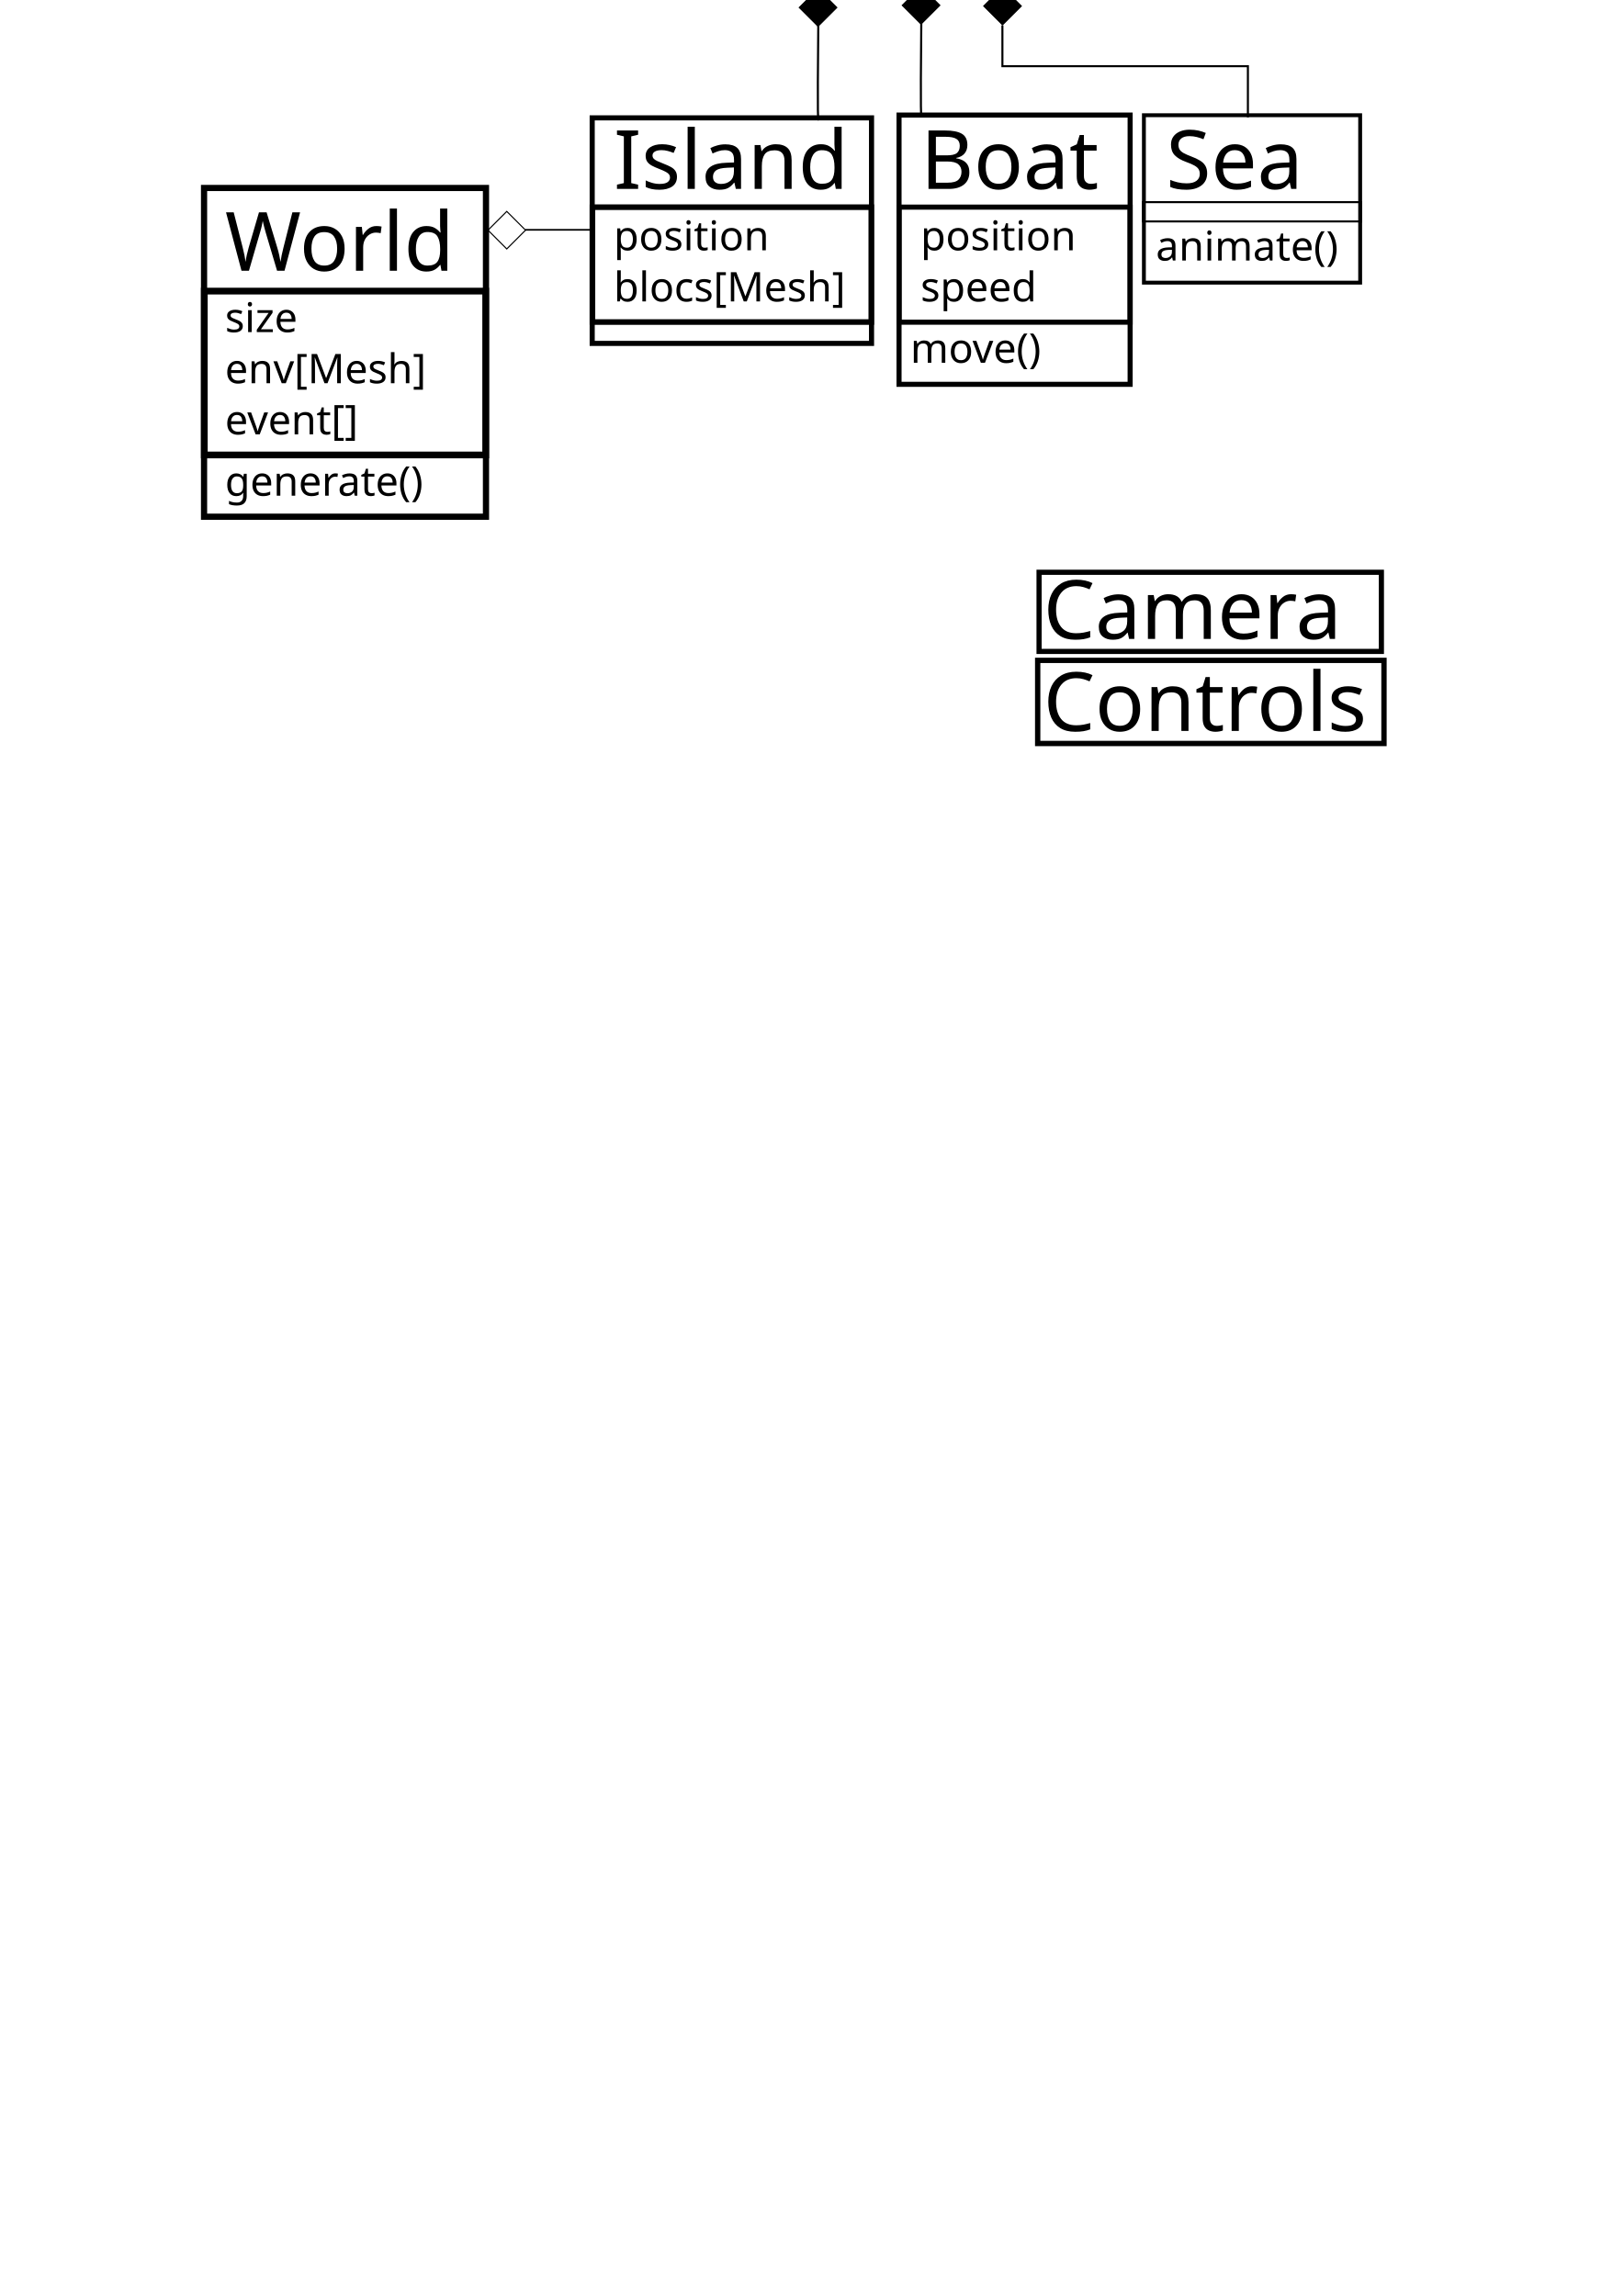
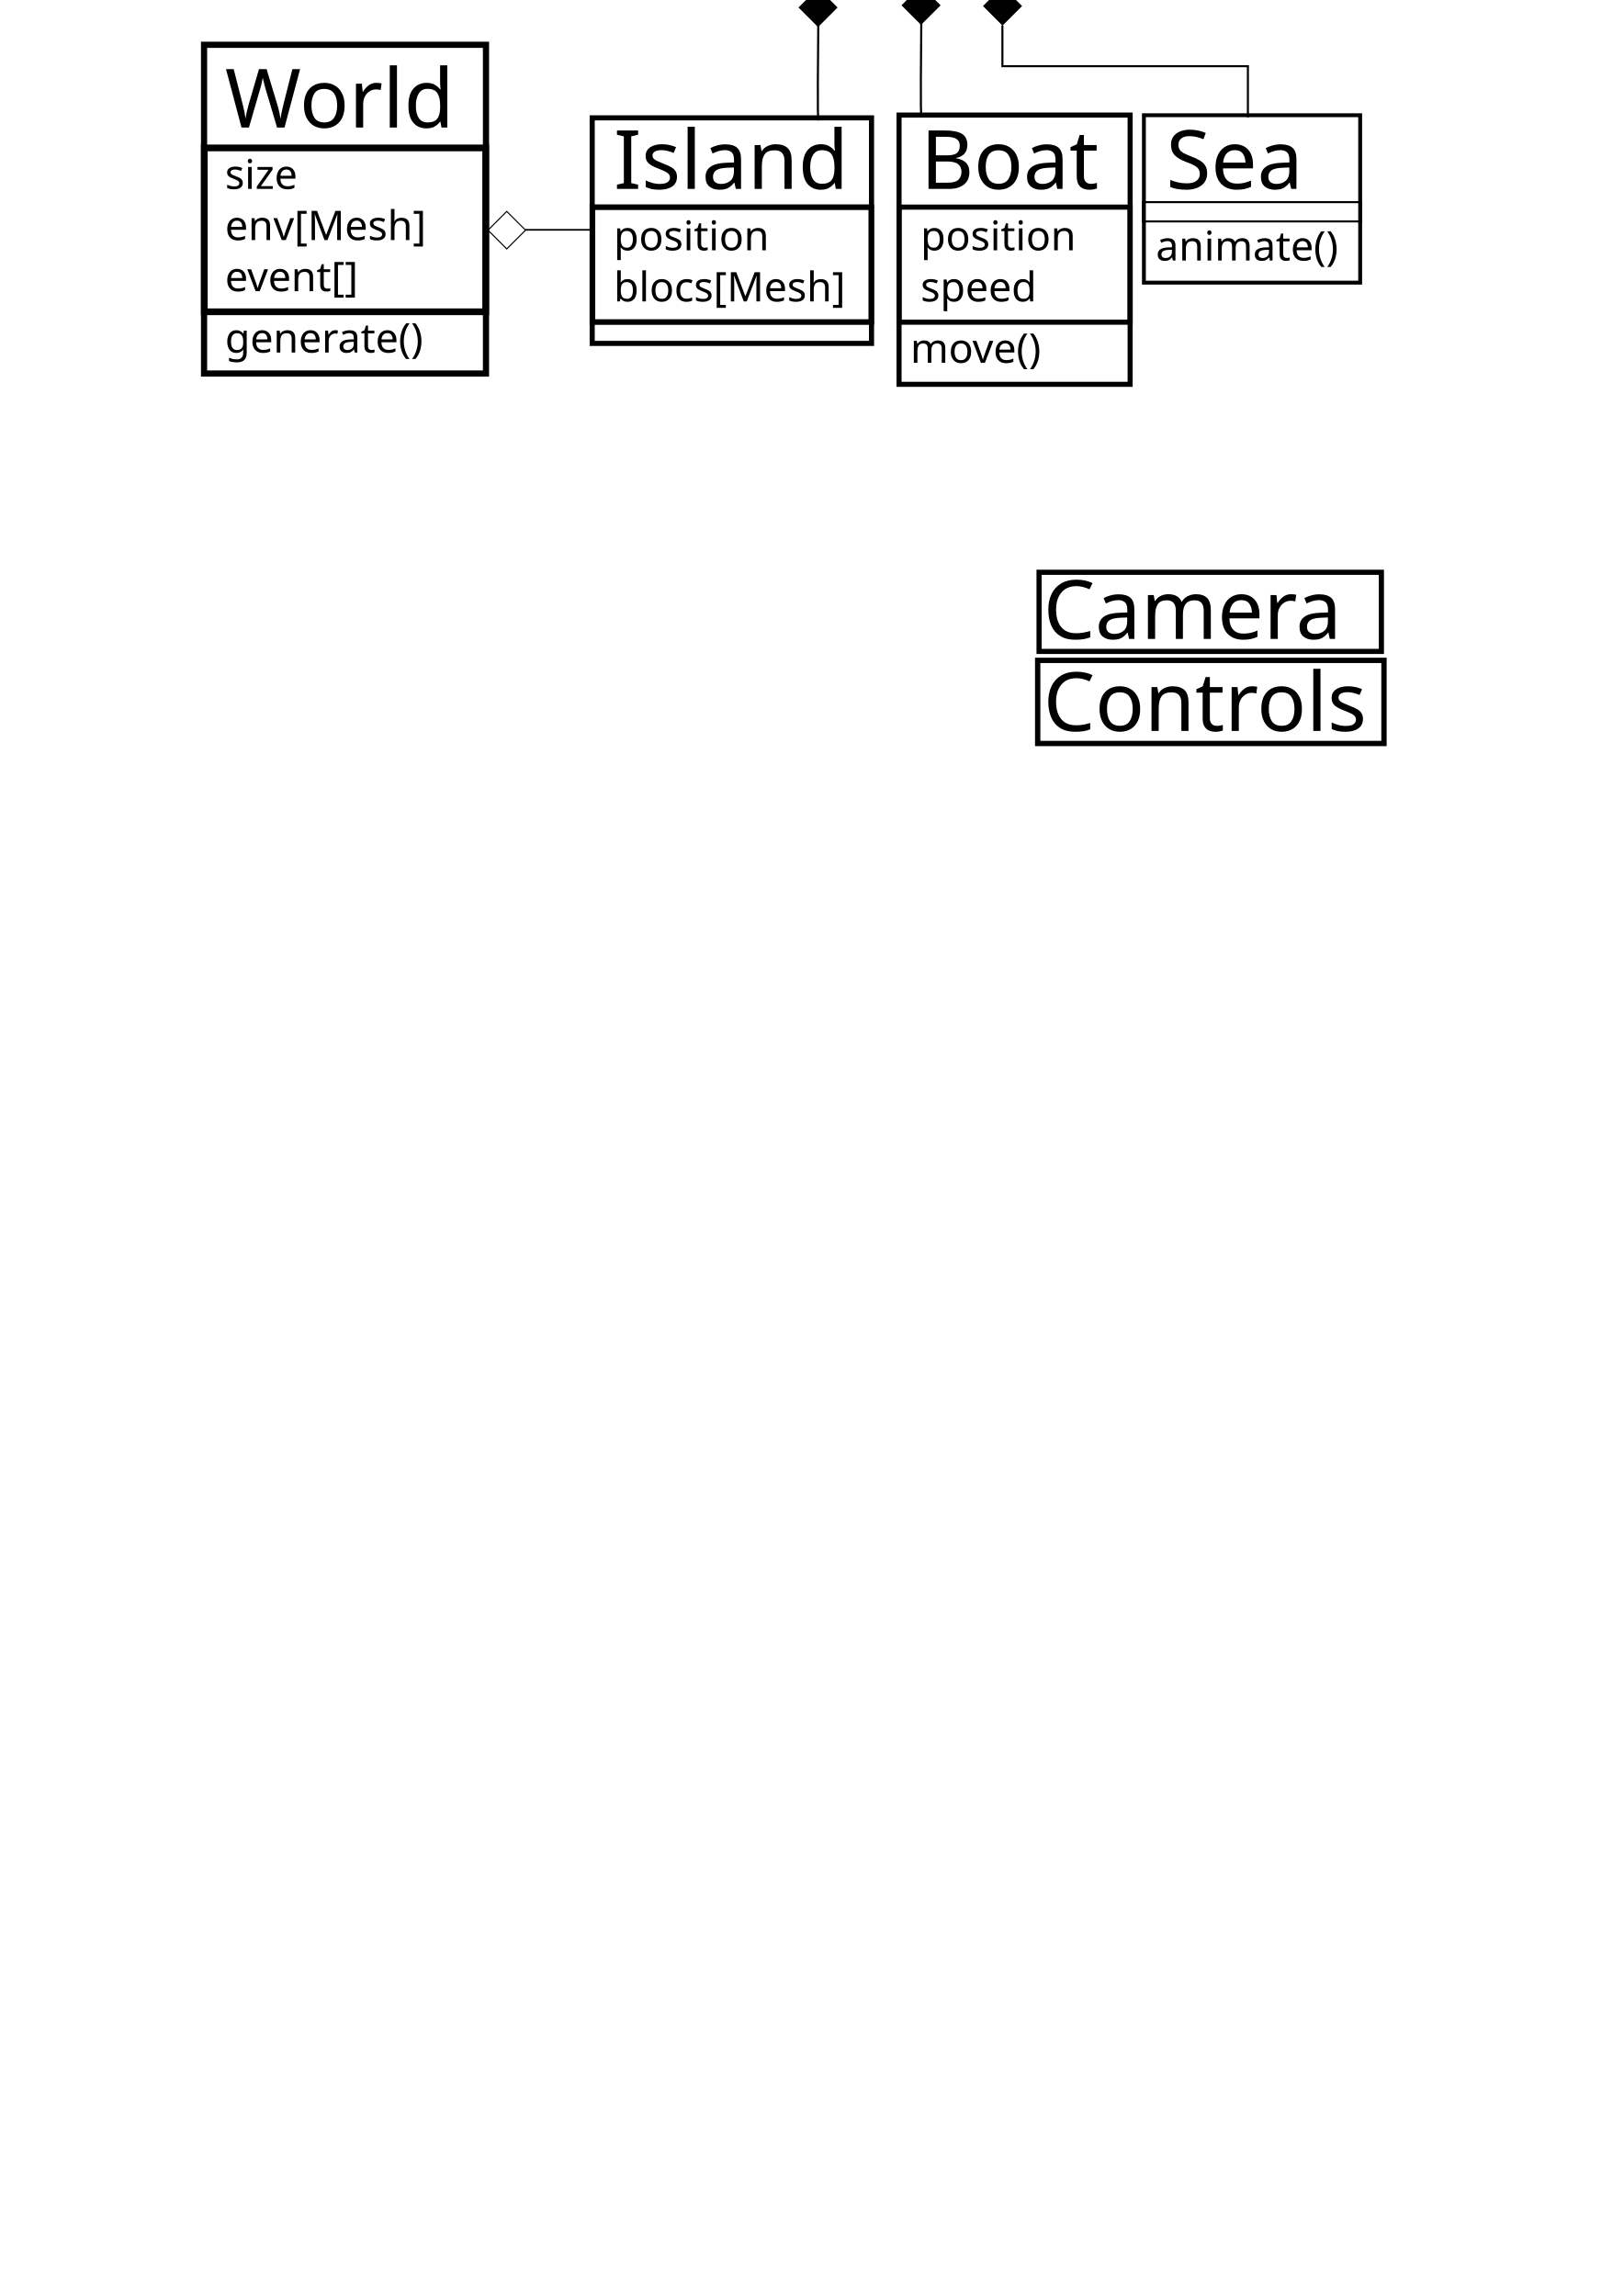
<svg xmlns="http://www.w3.org/2000/svg" width="210mm" height="297mm" id="svg3196" version="1.1">
  <defs id="defs3198">
    </defs>
  <g id="layer1">
-     <text xml:space="preserve" style="font-size:40px;font-style:normal;font-weight:normal;line-height:125%;letter-spacing:0px;word-spacing:0px;fill:#000000;fill-opacity:1;stroke:none;font-family:Sans" x="110" y="132.362" id="text3976">
-       <tspan id="tspan3978" x="110" y="132.362">World</tspan>
+     <text xml:space="preserve" style="font-size:40px;font-style:normal;font-weight:normal;line-height:125%;letter-spacing:0px;word-spacing:0px;fill:#000000;fill-opacity:1;stroke:none;font-family:Sans" x="110" y="62.362" id="text3976">
+       <tspan id="tspan3978" x="110" y="62.362">World</tspan>
    </text>
-     <text xml:space="preserve" style="font-size:40px;font-style:normal;font-weight:normal;line-height:125%;letter-spacing:0px;word-spacing:0px;fill:#000000;fill-opacity:1;stroke:none;font-family:Sans" x="110" y="162.362" id="text3976-5">
-       <tspan id="tspan3978-8" x="110" y="162.362" style="font-size:20px">size</tspan>
-       <tspan x="110" y="187.362" style="font-size:20px" id="tspan4003">env[Mesh]</tspan>
-       <tspan x="110" y="212.362" style="font-size:20px" id="tspan4007">event[]</tspan>
-       <tspan x="110" y="237.362" style="font-size:20px" id="tspan4009" />
+     <text xml:space="preserve" style="font-size:40px;font-style:normal;font-weight:normal;line-height:125%;letter-spacing:0px;word-spacing:0px;fill:#000000;fill-opacity:1;stroke:none;font-family:Sans" x="110" y="92.362" id="text3976-5">
+       <tspan id="tspan3978-8" x="110" y="92.362" style="font-size:20px">size</tspan>
+       <tspan x="110" y="117.362" style="font-size:20px" id="tspan4003">env[Mesh]</tspan>
+       <tspan x="110" y="142.362" style="font-size:20px" id="tspan4007">event[]</tspan>
+       <tspan x="110" y="167.362" style="font-size:20px" id="tspan4009" />
    </text>
-     <text xml:space="preserve" style="font-size:40px;font-style:normal;font-weight:normal;line-height:125%;letter-spacing:0px;word-spacing:0px;fill:#000000;fill-opacity:1;stroke:none;font-family:Sans" x="110" y="242.362" id="text3976-5-1">
-       <tspan x="110" y="242.362" style="font-size:20px" id="tspan4009-7">generate()</tspan>
+     <text xml:space="preserve" style="font-size:40px;font-style:normal;font-weight:normal;line-height:125%;letter-spacing:0px;word-spacing:0px;fill:#000000;fill-opacity:1;stroke:none;font-family:Sans" x="110" y="172.362" id="text3976-5-1">
+       <tspan x="110" y="172.362" style="font-size:20px" id="tspan4009-7">generate()</tspan>
    </text>
-     <rect style="fill:none;stroke:#000000;stroke-width:3.288;stroke-miterlimit:4;stroke-opacity:1;stroke-dasharray:none" id="rect4054" width="137.559" height="80.113" x="99.87" y="142.318" />
-     <rect style="fill:none;stroke:#000000;stroke-width:3.025;stroke-miterlimit:4;stroke-opacity:1;stroke-dasharray:none" id="rect4056" width="137.814" height="160.722" x="99.743" y="91.901" />
+     <rect style="fill:none;stroke:#000000;stroke-width:3.288;stroke-miterlimit:4;stroke-opacity:1;stroke-dasharray:none" id="rect4054" width="137.559" height="80.113" x="99.87" y="72.318" />
+     <rect style="fill:none;stroke:#000000;stroke-width:3.025;stroke-miterlimit:4;stroke-opacity:1;stroke-dasharray:none" id="rect4056" width="137.814" height="160.722" x="99.743" y="21.901" />
    <text xml:space="preserve" style="font-size:40px;font-style:normal;font-weight:normal;line-height:125%;letter-spacing:0px;word-spacing:0px;fill:#000000;fill-opacity:1;stroke:none;font-family:Sans" x="450" y="92.362" id="text3976-6">
      <tspan id="tspan3978-89" x="450" y="92.362">Boat</tspan>
    </text>
    <text xml:space="preserve" style="font-size:40px;font-style:normal;font-weight:normal;line-height:125%;letter-spacing:0px;word-spacing:0px;fill:#000000;fill-opacity:1;stroke:none;font-family:Sans" x="450" y="122.362" id="text3976-5-6">
      <tspan x="450" y="122.362" style="font-size:20px" id="tspan4007-3">position</tspan>
      <tspan x="450" y="147.362" style="font-size:20px" id="tspan4110">speed</tspan>
      <tspan x="450" y="172.362" style="font-size:20px" id="tspan4009-4" />
    </text>
    <text xml:space="preserve" style="font-size:40px;font-style:normal;font-weight:normal;line-height:125%;letter-spacing:0px;word-spacing:0px;fill:#000000;fill-opacity:1;stroke:none;font-family:Sans" x="445" y="177.362" id="text3976-5-1-3">
      <tspan x="445" y="177.362" style="font-size:20px" id="tspan4009-7-4">move()</tspan>
    </text>
    <rect style="fill:none;stroke:#000000;stroke-width:2.496;stroke-miterlimit:4;stroke-opacity:1;stroke-dasharray:none" id="rect4054-7" width="112.949" height="56.252" x="439.475" y="101.262" />
    <rect style="fill:none;stroke:#000000;stroke-width:2.478;stroke-miterlimit:4;stroke-opacity:1;stroke-dasharray:none" id="rect4056-7" width="112.963" height="131.639" x="439.468" y="56.257" />
    <text xml:space="preserve" style="font-size:40px;font-style:normal;font-weight:normal;line-height:125%;letter-spacing:0px;word-spacing:0px;fill:#000000;fill-opacity:1;stroke:none;font-family:Sans" x="570" y="92.362" id="text3976-6-1">
      <tspan id="tspan3978-89-6" x="570" y="92.362">Sea</tspan>
    </text>
    <text xml:space="preserve" style="font-size:40px;font-style:normal;font-weight:normal;line-height:125%;letter-spacing:0px;word-spacing:0px;fill:#000000;fill-opacity:1;stroke:none;font-family:Sans" x="565" y="127.362" id="text3976-5-1-3-6">
      <tspan x="565" y="127.362" style="font-size:20px" id="tspan4009-7-4-6">animate()</tspan>
    </text>
    <rect style="fill:none;stroke:#000000;stroke-width:0.992;stroke-miterlimit:4;stroke-opacity:1;stroke-dasharray:none" id="rect4054-7-3" width="106.58" height="9.427" x="558.73" y="98.829" />
    <rect style="fill:none;stroke:#000000;stroke-width:1.89;stroke-miterlimit:4;stroke-opacity:1;stroke-dasharray:none" id="rect4056-7-0" width="105.71" height="81.854" x="559.166" y="56.329" />
    <text xml:space="preserve" style="font-size:40px;font-style:normal;font-weight:normal;line-height:125%;letter-spacing:0px;word-spacing:0px;fill:#000000;fill-opacity:1;stroke:none;font-family:Sans" x="510" y="312.362" id="text3976-6-5">
      <tspan id="tspan3978-89-9" x="510" y="312.362">Camera</tspan>
    </text>
    <text xml:space="preserve" style="font-size:40px;font-style:normal;font-weight:normal;line-height:125%;letter-spacing:0px;word-spacing:0px;fill:#000000;fill-opacity:1;stroke:none;font-family:Sans" x="510" y="357.362" id="text3976-6-5-5">
      <tspan id="tspan3978-89-9-5" x="510" y="357.362">Controls</tspan>
    </text>
    <text xml:space="preserve" style="font-size:40px;font-style:normal;font-weight:normal;line-height:125%;letter-spacing:0px;word-spacing:0px;fill:#000000;fill-opacity:1;stroke:none;font-family:Sans" x="300" y="92.362" id="text3976-6-12">
      <tspan id="tspan3978-89-69" x="300" y="92.362">Island</tspan>
    </text>
    <text xml:space="preserve" style="font-size:40px;font-style:normal;font-weight:normal;line-height:125%;letter-spacing:0px;word-spacing:0px;fill:#000000;fill-opacity:1;stroke:none;font-family:Sans" x="300" y="122.362" id="text3976-5-6-1">
      <tspan x="300" y="122.362" style="font-size:20px" id="tspan4110-23">position</tspan>
      <tspan x="300" y="147.362" style="font-size:20px" id="tspan4246">blocs[Mesh]</tspan>
      <tspan x="300" y="172.362" style="font-size:20px" id="tspan4009-4-9" />
    </text>
    <text xml:space="preserve" style="font-size:40px;font-style:normal;font-weight:normal;line-height:125%;letter-spacing:0px;word-spacing:0px;fill:#000000;fill-opacity:1;stroke:none;font-family:Sans" x="325" y="357.362" id="text3976-5-1-3-8">
      <tspan x="325" y="357.362" style="font-size:20px" id="tspan4009-7-4-9" />
    </text>
    <rect style="fill:none;stroke:#000000;stroke-width:2.74;stroke-miterlimit:4;stroke-opacity:1;stroke-dasharray:none" id="rect4054-7-5" width="136.307" height="56.151" x="289.596" y="101.296" />
    <rect style="fill:none;stroke:#000000;stroke-width:2.494;stroke-miterlimit:4;stroke-opacity:1;stroke-dasharray:none" id="rect4056-7-1" width="136.545" height="110.268" x="289.477" y="57.622" />
    <rect style="fill:none;stroke:#000000;stroke-width:2.52;stroke-miterlimit:4;stroke-opacity:1;stroke-dasharray:none" id="rect4054-7-5-3" width="167.336" height="38.693" x="507.918" y="279.788" />
    <rect style="fill:none;stroke:#000000;stroke-width:2.598;stroke-miterlimit:4;stroke-opacity:1;stroke-dasharray:none" id="rect4054-7-5-3-2" width="169.279" height="40.636" x="507.243" y="322.857" />
    <rect style="fill:none;stroke:#000000;stroke-width:0.534;stroke-miterlimit:4;stroke-opacity:1;stroke-dasharray:none;stroke-dashoffset:0" id="rect4308" width="12.975" height="12.975" x="248.25" y="-102.081" transform="matrix(0.7071068,0.7071068,-0.7071068,0.7071068,0,0)" />
    <path style="fill:none;stroke:#000000;stroke-width:0.817px;stroke-linecap:butt;stroke-linejoin:miter;stroke-opacity:1" d="m 256.817,112.362 33.35,0" id="path4310" />
    <text xml:space="preserve" style="font-size:40px;font-style:normal;font-weight:normal;line-height:125%;letter-spacing:0px;word-spacing:0px;fill:#000000;fill-opacity:1;stroke:none;font-family:Sans" x="395" y="-12.638" id="text3976-6-5-0">
      <tspan id="tspan3978-89-9-58" x="395" y="-12.638">Mesh</tspan>
    </text>
    <rect style="fill:none;stroke:#000000;stroke-width:2.055;stroke-miterlimit:4;stroke-opacity:1;stroke-dasharray:none" id="rect4054-7-5-3-5" width="109.944" height="39.158" x="392.685" y="-45.444" />
    <rect style="fill:#000000;fill-opacity:1;stroke:#000000;stroke-width:0.534;stroke-miterlimit:4;stroke-opacity:1;stroke-dasharray:none;stroke-dashoffset:0" id="rect4308-0" width="12.975" height="12.975" x="-291.839" y="273.668" transform="matrix(-0.7071068,-0.7071068,0.7071068,-0.7071068,0,0)" />
    <path style="fill:none;stroke:#000000;stroke-width:1.022px;stroke-linecap:butt;stroke-linejoin:miter;stroke-opacity:1" d="m 399.989,12.373 c -0.486,48.718 0,46.046 0,46.046" id="path4361" />
    <rect style="fill:#000000;fill-opacity:1;stroke:#000000;stroke-width:0.534;stroke-miterlimit:4;stroke-opacity:1;stroke-dasharray:none;stroke-dashoffset:0" id="rect4308-0-6" width="12.975" height="12.975" x="-326.689" y="310.033" transform="matrix(-0.7071068,-0.7071068,0.7071068,-0.7071068,0,0)" />
    <path style="fill:none;stroke:#000000;stroke-width:1.02px;stroke-linecap:butt;stroke-linejoin:miter;stroke-opacity:1" d="m 450.347,11.301 c -0.491,47.965 0,45.334 0,45.334" id="path4361-8" />
    <rect style="fill:#000000;fill-opacity:1;stroke:#000000;stroke-width:0.534;stroke-miterlimit:4;stroke-opacity:1;stroke-dasharray:none;stroke-dashoffset:0" id="rect4308-0-6-9" width="12.975" height="12.975" x="-355.1" y="337.939" transform="matrix(-0.7071068,-0.7071068,0.7071068,-0.7071068,0,0)" />
    <path style="fill:none;stroke:#000000;stroke-width:1px;stroke-linecap:butt;stroke-linejoin:miter;stroke-opacity:1" d="m 490,12.362 0,20 120,0 0,25" id="path4405" />
  </g>
</svg>
